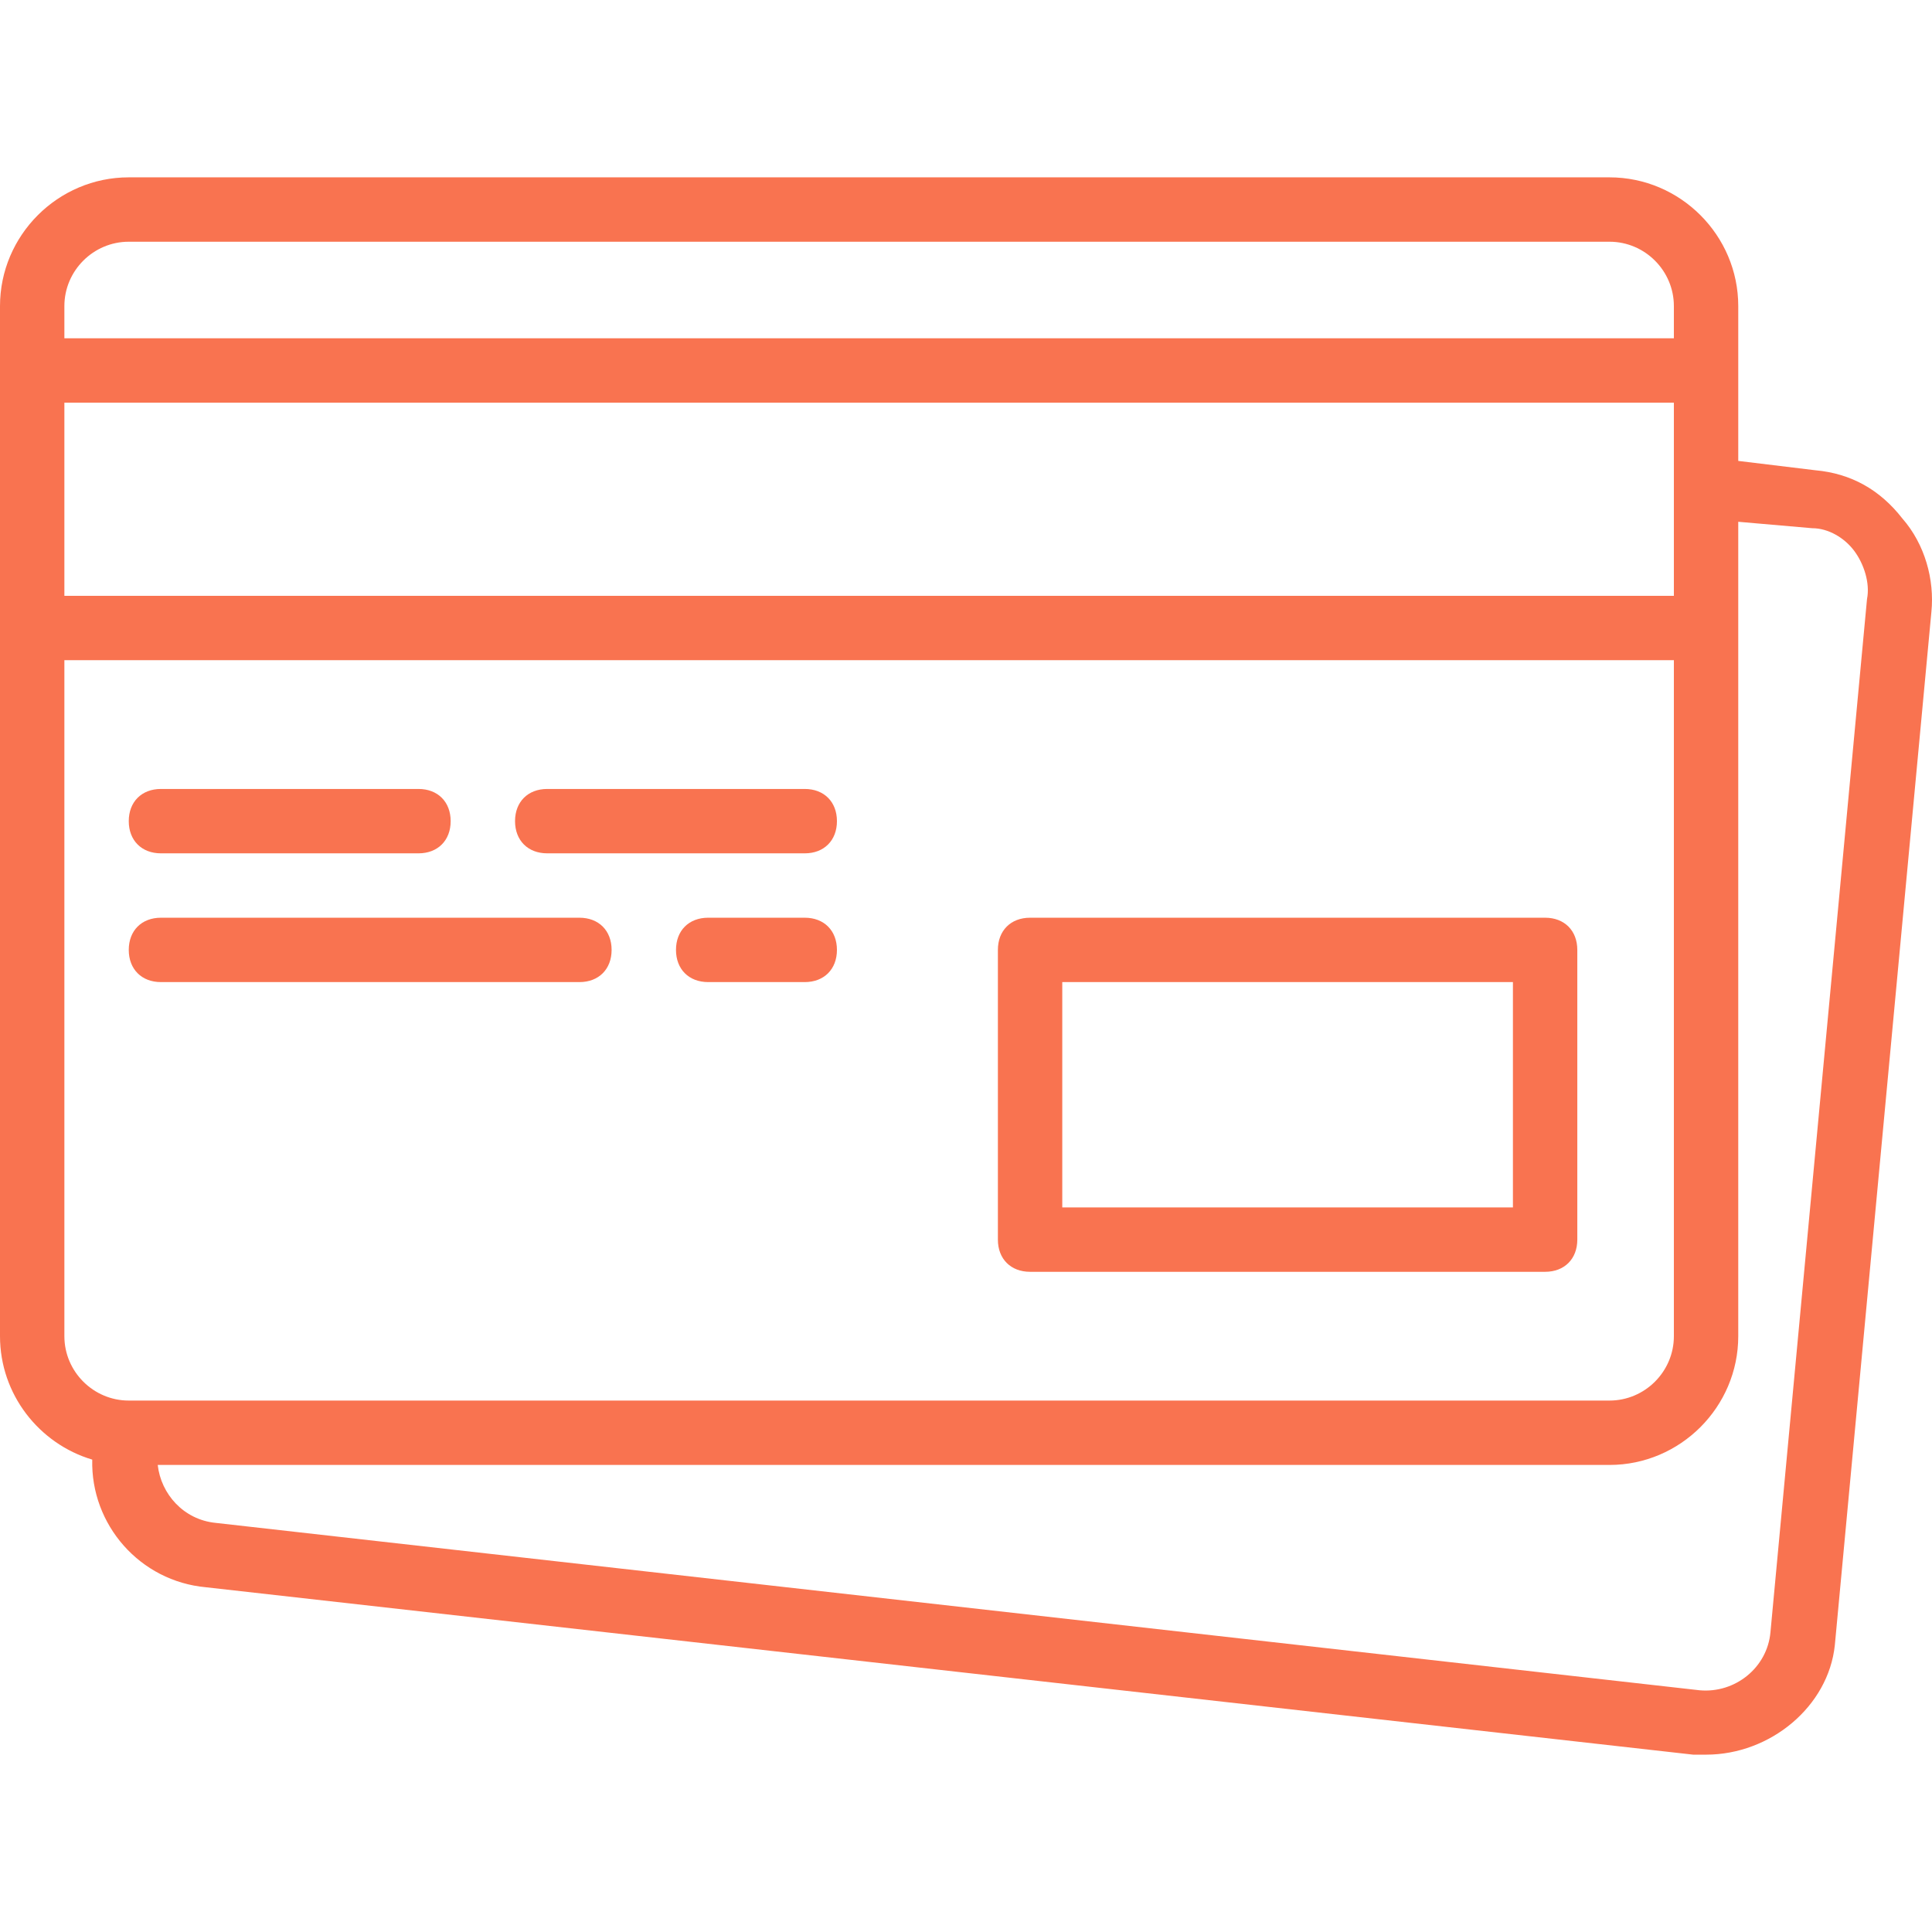
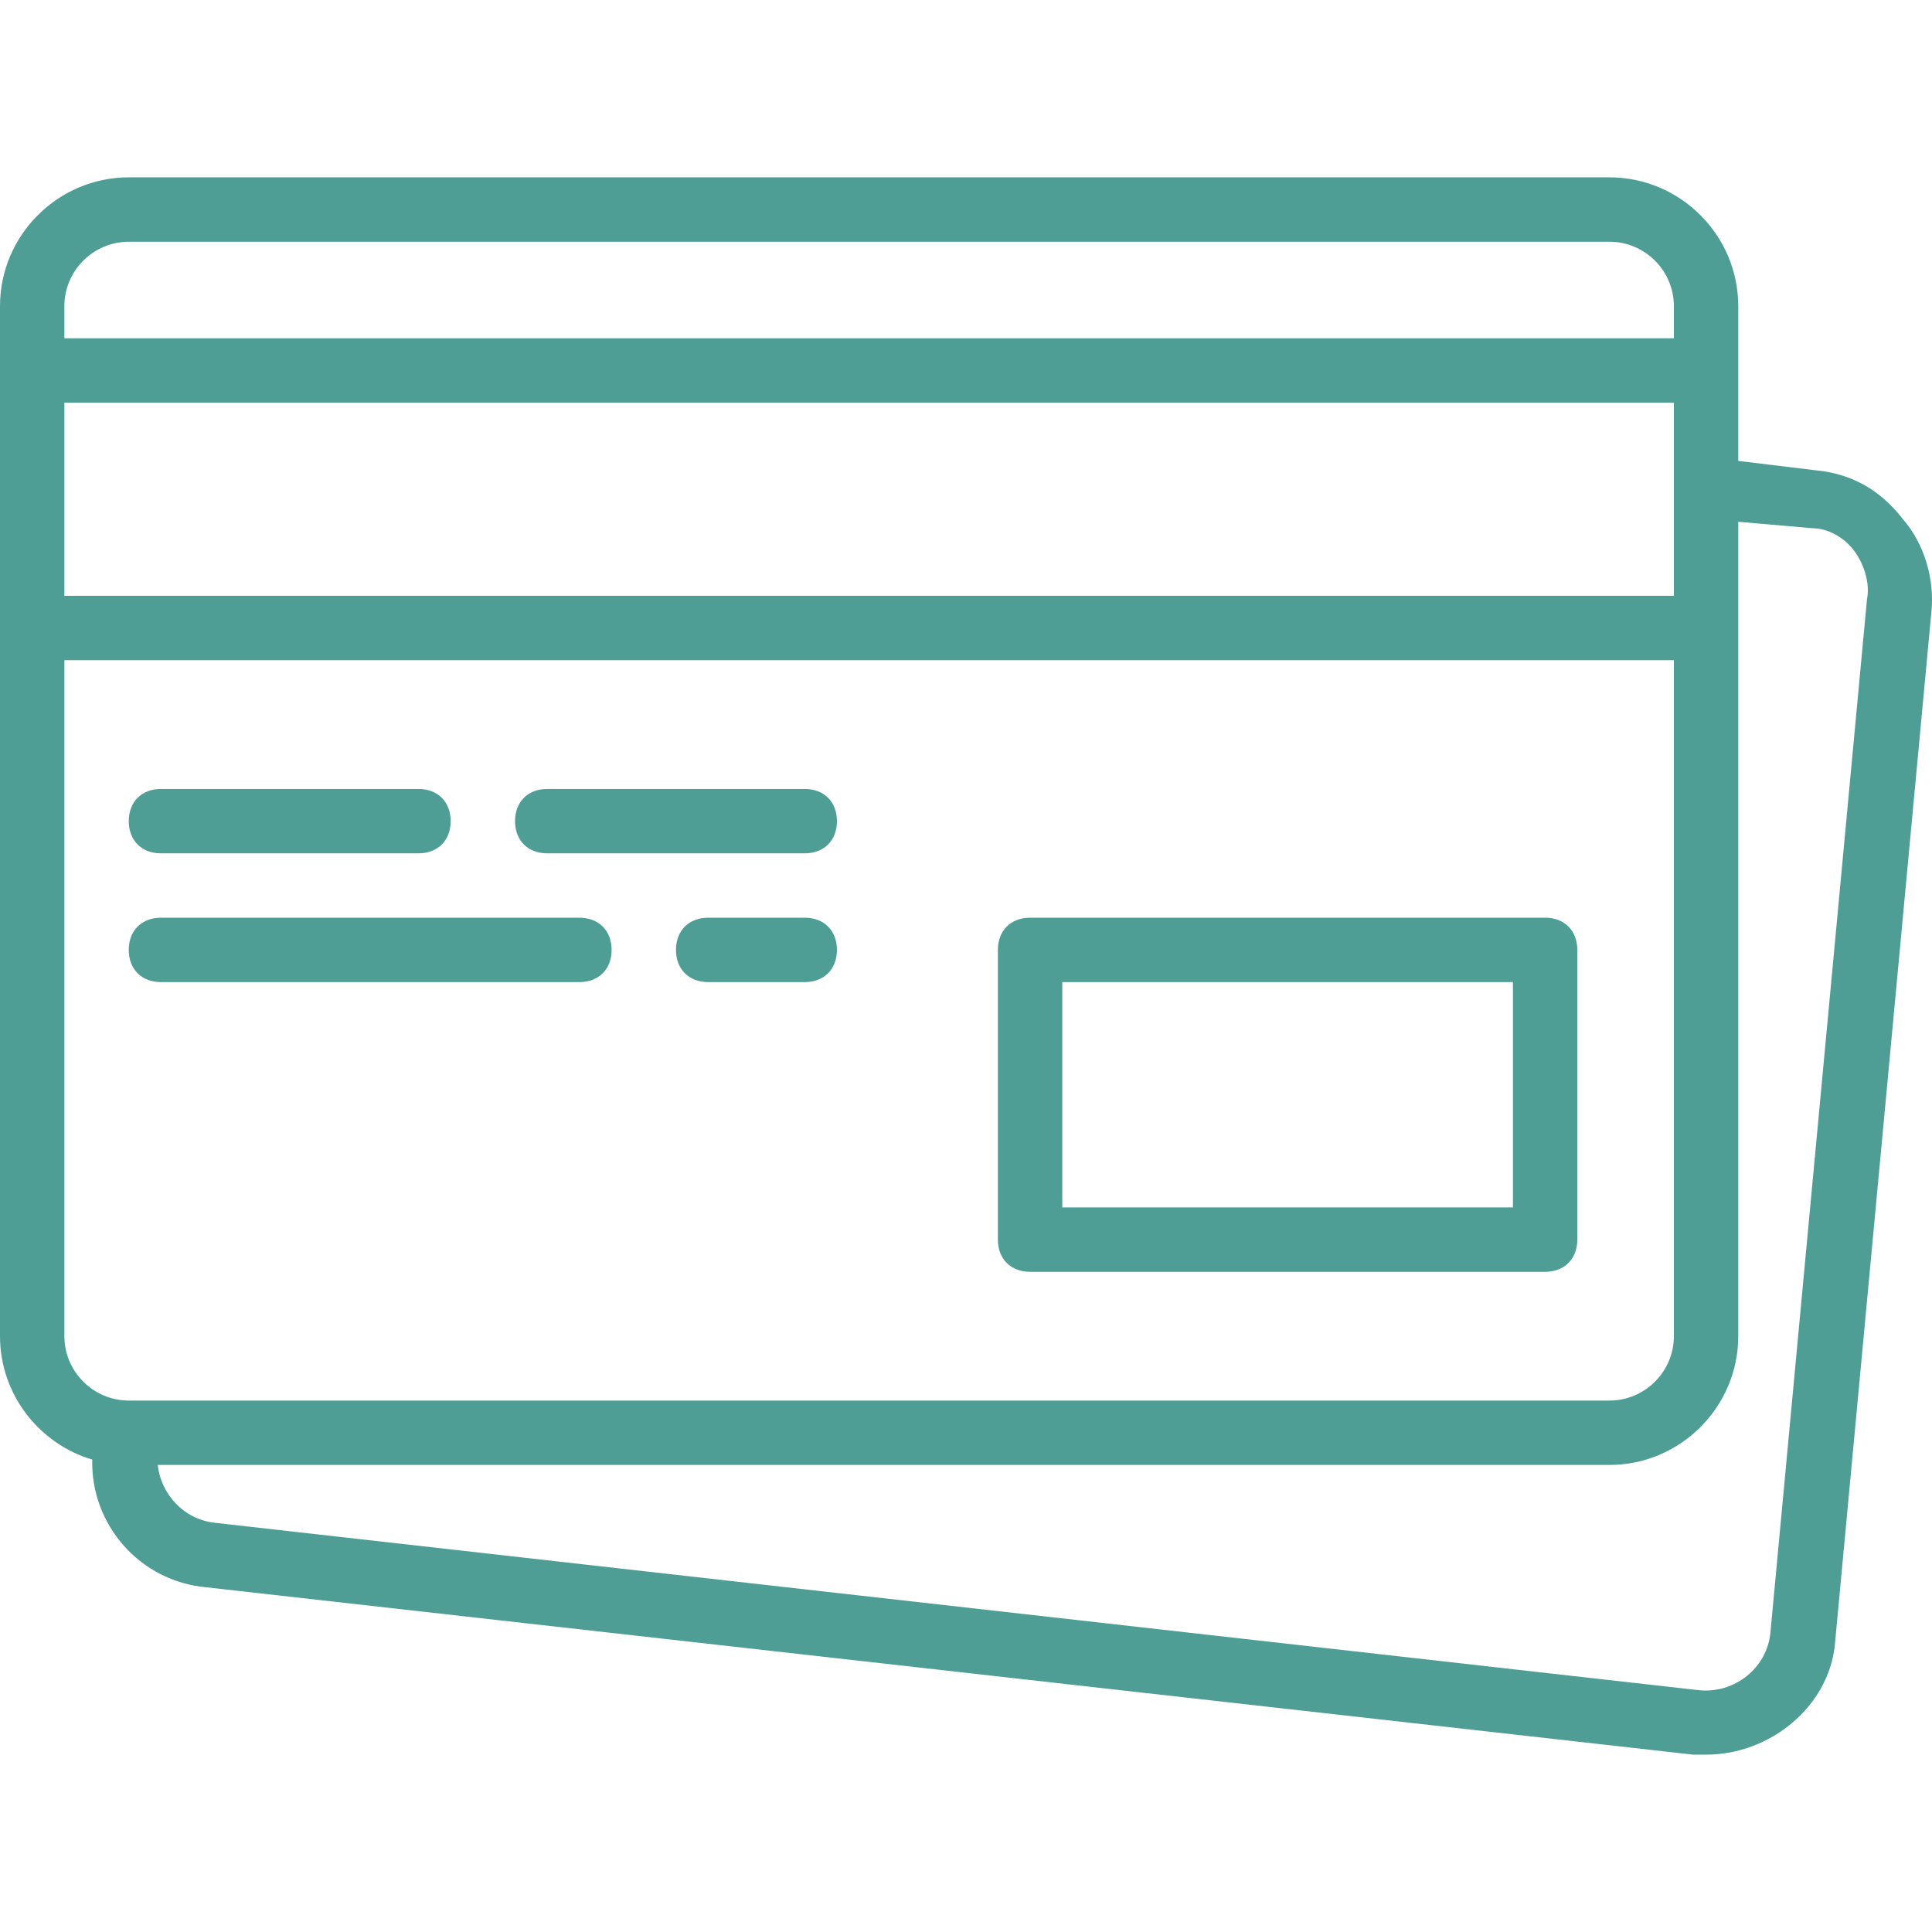
- <svg xmlns="http://www.w3.org/2000/svg" version="1.1" id="Layer_1" x="0px" y="0px" viewBox="0 0 512.16 512.16" fill="#F97350" style="enable-background:new 0 0 512.16 512.16;" xml:space="preserve">
+ <svg xmlns="http://www.w3.org/2000/svg" version="1.1" id="Layer_1" x="0px" y="0px" viewBox="0 0 512.16 512.16" fill="#4e9e96" style="enable-background:new 0 0 512.16 512.16;" xml:space="preserve">
  <g transform="translate(1 1)">
    <g>
      <g>
        <path d="M272.067,336.147H408.6c5.12,0,8.533-3.413,8.533-8.533v-76.8c0-5.12-3.413-8.533-8.533-8.533H272.067     c-5.12,0-8.533,3.413-8.533,8.533v76.8C263.533,332.733,266.947,336.147,272.067,336.147z M280.6,259.347h119.467v59.733H280.6     V259.347z" />
        <path d="M41.667,225.213h68.267c5.12,0,8.533-3.413,8.533-8.533s-3.413-8.533-8.533-8.533H41.667     c-5.12,0-8.533,3.413-8.533,8.533S36.547,225.213,41.667,225.213z" />
        <path d="M144.067,225.213h68.267c5.12,0,8.533-3.413,8.533-8.533s-3.413-8.533-8.533-8.533h-68.267     c-5.12,0-8.533,3.413-8.533,8.533S138.947,225.213,144.067,225.213z" />
        <path d="M41.667,259.347H152.6c5.12,0,8.533-3.413,8.533-8.533s-3.413-8.533-8.533-8.533H41.667c-5.12,0-8.533,3.413-8.533,8.533     S36.547,259.347,41.667,259.347z" />
        <path d="M212.333,242.28h-25.6c-5.12,0-8.533,3.413-8.533,8.533s3.413,8.533,8.533,8.533h25.6c5.12,0,8.533-3.413,8.533-8.533     S217.453,242.28,212.333,242.28z" />
        <path d="M503.32,136.467c-5.973-7.68-13.653-11.947-23.04-12.8l-20.48-2.482V97.213V80.147c0-18.773-15.36-34.133-34.133-34.133     H33.133C14.36,46.013-1,61.373-1,80.147v17.067v68.267v187.733c0,15.413,10.357,28.518,24.453,32.718     c-0.43,17.262,12.631,32.248,30.161,33.842l394.24,44.373c0.853,0,2.56,0,3.413,0c17.067,0,32.427-12.8,34.133-29.013     l25.6-273.92C511.853,152.68,509.293,143.293,503.32,136.467z M16.067,105.747h426.667v22.187v29.013H16.067V105.747z      M33.133,63.08h392.533c9.387,0,17.067,7.68,17.067,17.067v8.533H16.067v-8.533C16.067,70.76,23.747,63.08,33.133,63.08z      M16.067,353.213v-179.2h426.667v179.2c0,9.387-7.68,17.067-17.067,17.067H33.987h-0.853     C23.747,370.28,16.067,362.6,16.067,353.213z M493.933,157.8l-25.6,273.92c-0.853,9.387-9.387,16.213-18.773,15.36     L56.173,402.707c-8.533-0.853-14.507-7.68-15.36-15.36h384.853c18.773,0,34.133-15.36,34.133-34.133V165.48v-28.16l19.627,1.707     c4.267,0,8.533,2.56,11.093,5.973C493.08,148.413,494.787,153.533,493.933,157.8z" />
      </g>
    </g>
  </g>
  <g>
</g>
  <g>
</g>
  <g>
</g>
  <g>
</g>
  <g>
</g>
  <g>
</g>
  <g>
</g>
  <g>
</g>
  <g>
</g>
  <g>
</g>
  <g>
</g>
  <g>
</g>
  <g>
</g>
  <g>
</g>
  <g>
</g>
</svg>
